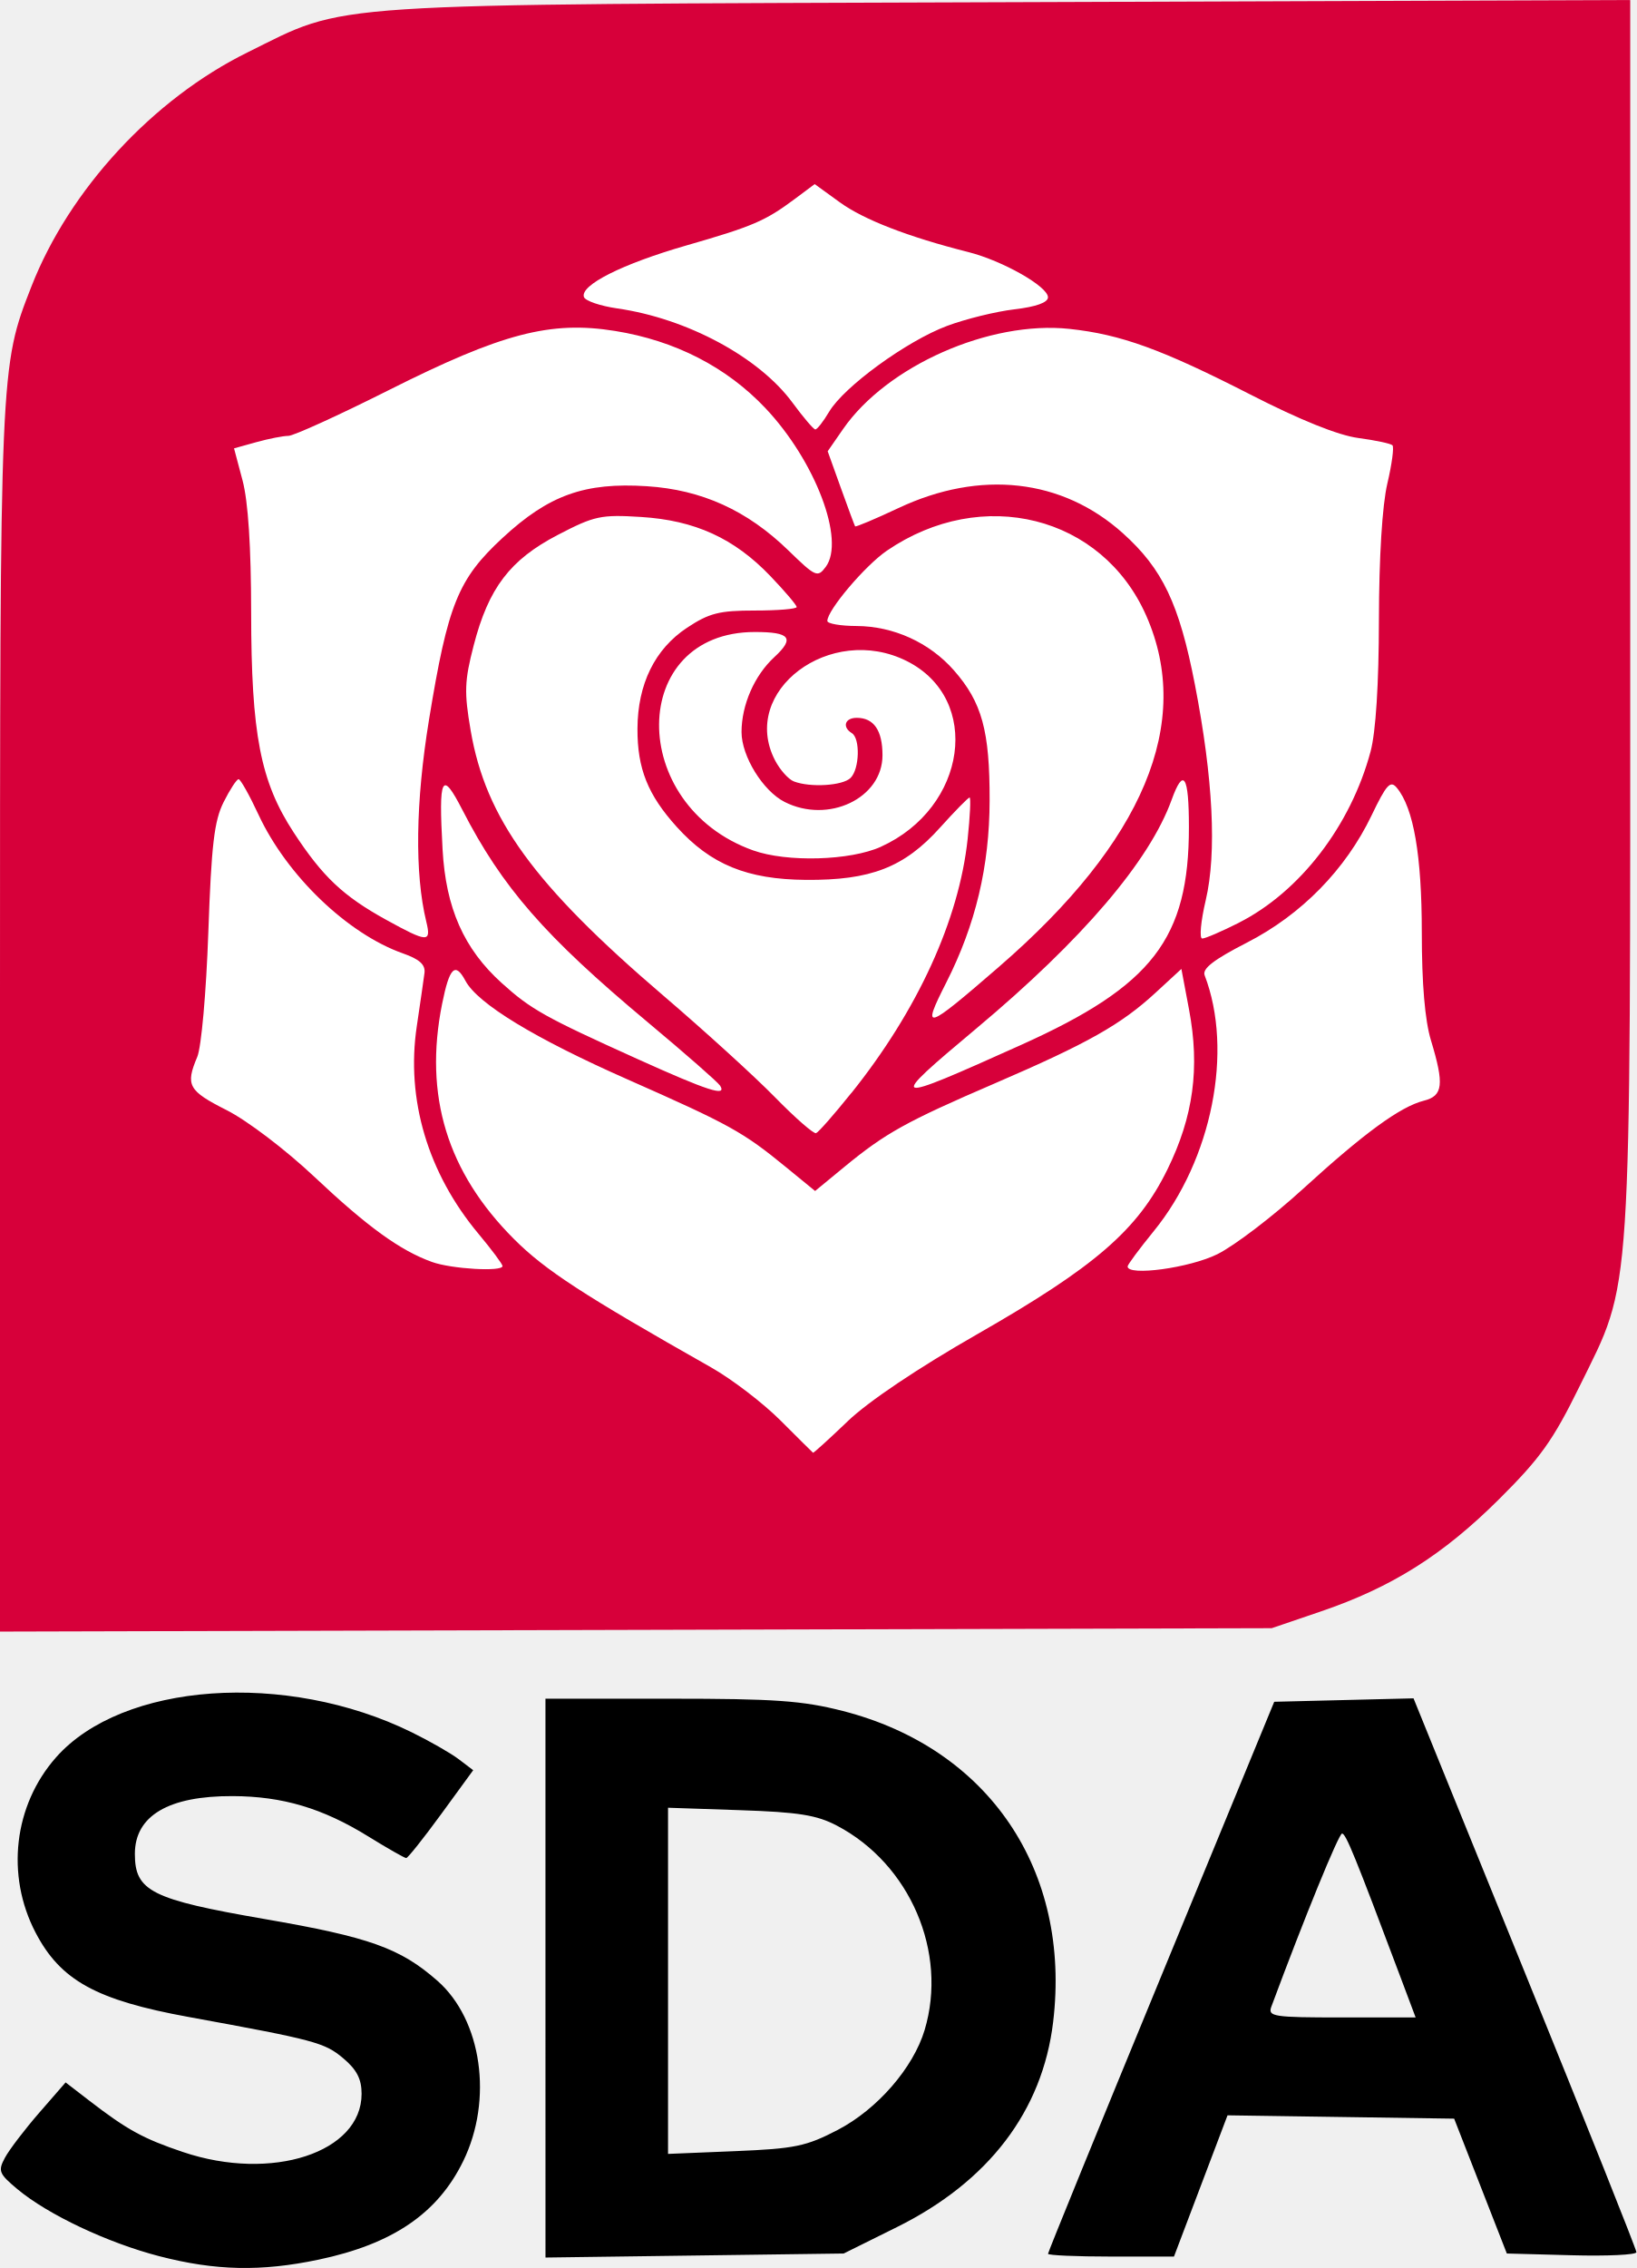
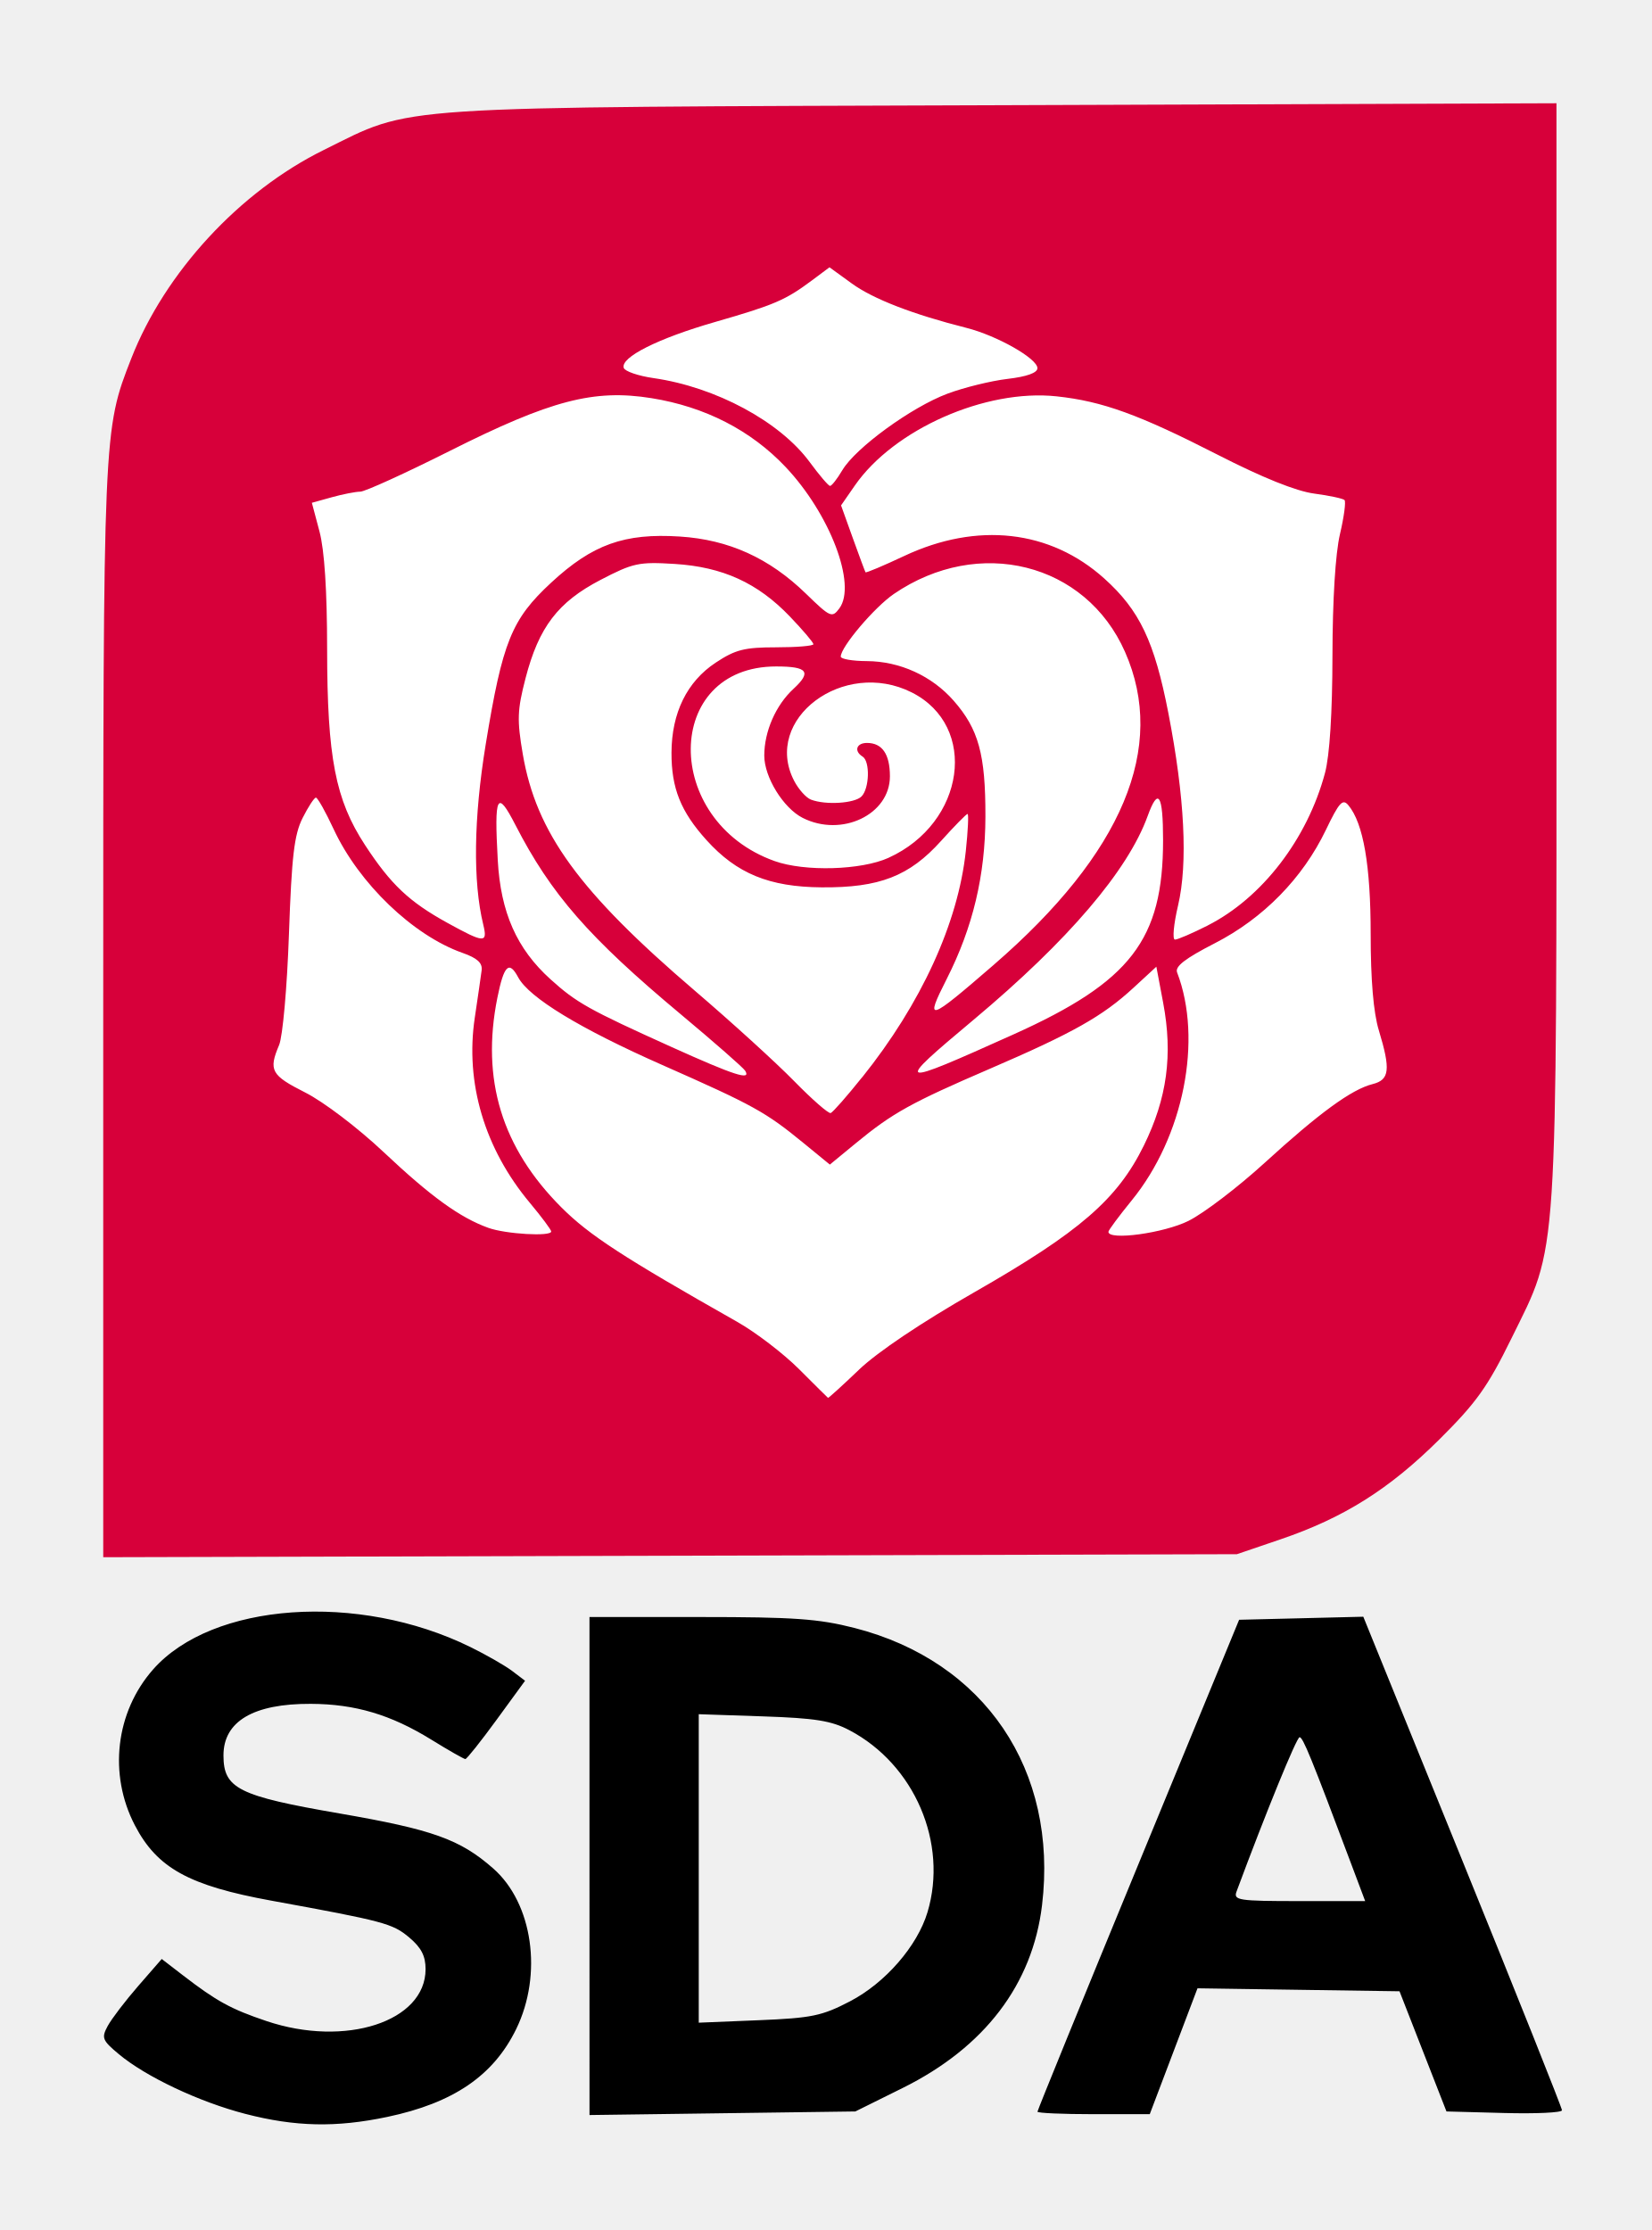
- <svg xmlns="http://www.w3.org/2000/svg" width="70.645mm" height="97.884mm" viewBox="0 0 70.645 97.884" version="1.1" id="svg1" xml:space="preserve">
+ <svg xmlns="http://www.w3.org/2000/svg" width="100%" height="100%" viewBox="-5 -5 80 108" version="1.1" id="svg1" xml:space="preserve">
  <defs id="defs1" />
  <g id="layer1" transform="translate(208.4917,-116.4167)">
    <g id="g1" transform="translate(-88.49508,74.49437)">
      <path style="fill:#000000;fill-opacity:1" d="m -113.117,139.298 c -2.234,-0.579 -4.814,-1.797 -6.125,-2.892 -0.802,-0.67 -0.849,-0.787 -0.54,-1.361 0.186,-0.345 0.851,-1.217 1.478,-1.938 l 1.14,-1.31 1.031,0.794 c 1.631,1.255 2.321,1.633 4.038,2.211 3.829,1.29 7.709,0.025 7.709,-2.513 0,-0.638 -0.209,-1.043 -0.791,-1.533 -0.807,-0.679 -1.217,-0.788 -6.678,-1.784 -3.99,-0.727 -5.532,-1.578 -6.609,-3.647 -1.288,-2.474 -0.937,-5.485 0.88,-7.549 2.862,-3.251 9.939,-3.754 15.361,-1.091 0.775,0.38 1.689,0.904 2.032,1.164 l 0.623,0.473 -1.383,1.896 c -0.761,1.043 -1.44,1.896 -1.509,1.896 -0.069,0 -0.812,-0.423 -1.65,-0.941 -1.962,-1.211 -3.686,-1.723 -5.832,-1.733 -2.777,-0.013 -4.232,0.845 -4.232,2.496 0,1.607 0.718,1.966 5.611,2.811 4.522,0.781 5.844,1.253 7.451,2.664 1.919,1.685 2.411,5.129 1.112,7.785 -1.105,2.258 -3.041,3.576 -6.244,4.25 -2.479,0.522 -4.453,0.479 -6.872,-0.148 z m 16.669,-12.003 v -12.059 h 5.382 c 4.516,0 5.714,0.085 7.452,0.529 6.306,1.613 9.869,6.88 9.083,13.427 -0.461,3.838 -2.784,6.886 -6.747,8.851 l -2.295,1.138 -6.437,0.087 -6.437,0.087 z m 12.621,6.55 c 1.705,-0.888 3.258,-2.675 3.749,-4.312 1.005,-3.353 -0.629,-7.159 -3.785,-8.817 -0.873,-0.459 -1.658,-0.584 -4.184,-0.669 l -3.109,-0.105 v 7.47 7.47 l 2.898,-0.119 c 2.581,-0.106 3.065,-0.207 4.432,-0.918 z m 9.075,5.348 c 0,-0.066 2.197,-5.454 4.883,-11.972 l 4.883,-11.852 3.007,-0.074 3.007,-0.074 4.812,11.848 c 2.647,6.516 4.811,11.941 4.81,12.055 -7.9e-4,0.114 -1.26,0.174 -2.798,0.132 l -2.796,-0.075 -1.137,-2.91 -1.137,-2.91 -4.892,-0.072 -4.892,-0.072 -1.156,3.048 -1.156,3.048 h -2.719 c -1.495,0 -2.719,-0.054 -2.719,-0.12 z m 15.2,-11.985 c -1.944,-5.176 -2.341,-6.152 -2.506,-6.152 -0.142,0 -1.632,3.648 -3.053,7.474 -0.158,0.425 0.091,0.463 3.029,0.463 h 3.201 z" id="path15" />
      <path style="fill:#ffffff;fill-opacity:1;stroke:none;stroke-width:0.196" d="m -85.853,45.436 -15.85,7 -12.548,8.321 -1.849,10.434 0.66,11.755 0.264,11.359 20.605,8.453 15.057,3.434 16.114,-4.887 8.453,-11.095 -0.792,-12.548 V 53.361 l -11.095,-4.227 -17.963,-4.755 z" id="path16" />
      <path style="fill:#d7003a;fill-opacity:1" d="m -119.997,85.995 c 0,-28.292 -0.002,-28.236 1.36,-31.716 1.632,-4.17 5.244,-8.082 9.321,-10.093 4.407,-2.175 2.721,-2.064 32.91,-2.169 l 26.789,-0.094 v 26.481 c 0,30.212 0.1,28.689 -2.181,33.338 -1.153,2.349 -1.692,3.105 -3.493,4.895 -2.422,2.406 -4.628,3.794 -7.687,4.835 l -2.117,0.721 -27.451,0.073 -27.451,0.073 z m 36.594,17.268 c 0.901,-0.861 3.027,-2.289 5.595,-3.758 5.101,-2.918 6.929,-4.5 8.209,-7.106 1.125,-2.29 1.409,-4.391 0.935,-6.908 l -0.33,-1.751 -1.11,1.023 c -1.494,1.377 -2.924,2.184 -6.944,3.916 -3.836,1.653 -4.722,2.145 -6.502,3.61 l -1.257,1.035 -1.257,-1.029 c -1.861,-1.524 -2.422,-1.834 -6.853,-3.792 -3.994,-1.765 -6.458,-3.264 -6.985,-4.25 -0.443,-0.828 -0.691,-0.584 -1.008,0.996 -0.795,3.956 0.218,7.265 3.105,10.151 1.346,1.345 2.975,2.405 8.512,5.54 0.892,0.505 2.236,1.533 2.988,2.284 0.751,0.751 1.385,1.38 1.409,1.397 0.023,0.017 0.696,-0.594 1.495,-1.358 z m -14.899,-6.699 c 0,-0.083 -0.466,-0.708 -1.035,-1.389 -2.191,-2.621 -3.139,-5.808 -2.666,-8.964 0.148,-0.989 0.297,-2.022 0.332,-2.295 0.045,-0.359 -0.211,-0.593 -0.927,-0.845 -2.394,-0.844 -5.015,-3.361 -6.238,-5.988 -0.391,-0.841 -0.778,-1.53 -0.86,-1.531 -0.082,-0.002 -0.373,0.444 -0.647,0.989 -0.406,0.809 -0.527,1.845 -0.66,5.622 -0.091,2.598 -0.301,4.957 -0.478,5.375 -0.517,1.223 -0.387,1.46 1.266,2.295 0.891,0.45 2.548,1.709 3.799,2.887 2.289,2.156 3.697,3.174 5.071,3.668 0.843,0.303 3.043,0.43 3.043,0.176 z m 30.868,-0.516 c 0.736,-0.367 2.389,-1.627 3.673,-2.799 2.653,-2.423 4.221,-3.568 5.238,-3.823 0.825,-0.207 0.882,-0.697 0.302,-2.608 -0.26,-0.857 -0.394,-2.44 -0.394,-4.654 0,-3.322 -0.353,-5.368 -1.078,-6.241 -0.277,-0.334 -0.447,-0.148 -1.091,1.193 -1.122,2.338 -3.028,4.283 -5.379,5.488 -1.437,0.737 -1.938,1.124 -1.827,1.412 1.251,3.253 0.316,7.957 -2.195,11.039 -0.622,0.764 -1.131,1.45 -1.131,1.525 0,0.432 2.686,0.064 3.881,-0.531 z m -15.808,-6.95 c 2.861,-3.571 4.647,-7.473 5.02,-10.963 0.105,-0.986 0.143,-1.793 0.084,-1.793 -0.059,0 -0.635,0.587 -1.28,1.304 -1.538,1.71 -2.986,2.274 -5.788,2.251 -2.538,-0.02 -4.109,-0.665 -5.574,-2.287 -1.249,-1.382 -1.703,-2.517 -1.696,-4.236 0.008,-1.927 0.749,-3.438 2.137,-4.357 0.958,-0.634 1.394,-0.745 2.931,-0.745 0.993,0 1.805,-0.068 1.805,-0.151 0,-0.083 -0.513,-0.687 -1.14,-1.341 -1.56,-1.628 -3.253,-2.401 -5.579,-2.546 -1.734,-0.108 -2.013,-0.048 -3.589,0.772 -2.067,1.075 -2.993,2.291 -3.635,4.769 -0.399,1.54 -0.416,2.014 -0.131,3.676 0.652,3.804 2.731,6.662 8.331,11.452 1.776,1.519 3.941,3.489 4.81,4.378 0.87,0.889 1.666,1.585 1.77,1.547 0.104,-0.038 0.789,-0.817 1.522,-1.733 z m -5.668,-0.321 c -0.09,-0.146 -1.496,-1.378 -3.124,-2.738 -4.445,-3.713 -6.278,-5.812 -8.003,-9.167 -0.89,-1.73 -1.028,-1.453 -0.853,1.71 0.14,2.531 0.918,4.29 2.553,5.766 1.259,1.138 1.853,1.47 5.857,3.278 3.055,1.379 3.876,1.644 3.571,1.151 z m 13,-1.759 c 5.676,-2.554 7.241,-4.585 7.241,-9.401 0,-2.228 -0.233,-2.594 -0.746,-1.176 -0.956,2.644 -3.852,6.035 -8.422,9.862 -3.915,3.278 -3.836,3.307 1.927,0.715 z m -0.953,-3.375 c 6.238,-5.398 8.39,-10.534 6.35,-15.152 -1.906,-4.316 -7.082,-5.612 -11.194,-2.803 -0.94,0.643 -2.572,2.567 -2.572,3.034 0,0.117 0.566,0.215 1.257,0.218 1.603,0.007 3.152,0.713 4.208,1.914 1.212,1.381 1.548,2.605 1.541,5.62 -0.006,2.841 -0.606,5.358 -1.872,7.856 -1.083,2.137 -0.926,2.09 2.283,-0.687 z m -24.73,-1.943 c -0.506,-2.078 -0.464,-5.154 0.118,-8.718 0.815,-4.986 1.251,-6.063 3.173,-7.843 1.999,-1.851 3.545,-2.405 6.231,-2.232 2.37,0.152 4.33,1.041 6.108,2.769 1.18,1.147 1.263,1.184 1.615,0.712 0.853,-1.144 -0.452,-4.575 -2.605,-6.852 -1.677,-1.773 -3.897,-2.913 -6.489,-3.33 -2.79,-0.449 -4.881,0.097 -9.762,2.55 -2.163,1.087 -4.118,1.977 -4.344,1.978 -0.226,8.12e-4 -0.846,0.122 -1.378,0.27 l -0.967,0.269 0.368,1.384 c 0.242,0.91 0.369,2.86 0.371,5.697 0.004,5.258 0.399,7.3 1.838,9.498 1.249,1.909 2.134,2.744 3.988,3.766 1.793,0.988 1.957,0.996 1.735,0.083 z m 35.084,0.044 c 2.631,-1.333 4.826,-4.186 5.682,-7.386 0.226,-0.844 0.357,-2.902 0.361,-5.689 0.005,-2.708 0.143,-4.941 0.364,-5.879 0.196,-0.833 0.295,-1.575 0.22,-1.65 -0.075,-0.075 -0.738,-0.216 -1.474,-0.314 -0.867,-0.115 -2.506,-0.774 -4.656,-1.874 -3.828,-1.957 -5.593,-2.597 -7.816,-2.835 -3.439,-0.368 -7.882,1.597 -9.77,4.321 l -0.666,0.961 0.569,1.584 c 0.313,0.871 0.59,1.616 0.615,1.655 0.025,0.039 0.867,-0.316 1.871,-0.788 3.536,-1.664 7.069,-1.268 9.689,1.086 1.716,1.541 2.433,3.048 3.109,6.529 0.788,4.061 0.949,7.264 0.468,9.309 -0.214,0.91 -0.282,1.654 -0.151,1.654 0.131,0 0.845,-0.308 1.587,-0.683 z m -15.454,-3.279 c 3.714,-1.686 4.369,-6.376 1.118,-8.01 -3.3,-1.658 -7.234,1.3 -5.693,4.28 0.213,0.412 0.58,0.823 0.815,0.913 0.711,0.273 2.111,0.185 2.449,-0.153 0.385,-0.385 0.421,-1.704 0.053,-1.931 -0.429,-0.265 -0.303,-0.661 0.212,-0.661 0.738,0 1.111,0.543 1.111,1.617 0,1.854 -2.339,2.968 -4.225,2.013 -0.936,-0.474 -1.86,-1.972 -1.86,-3.016 0,-1.17 0.556,-2.442 1.413,-3.232 0.893,-0.824 0.691,-1.086 -0.837,-1.086 -5.471,0 -5.532,7.475 -0.077,9.425 1.46,0.522 4.197,0.444 5.522,-0.158 z m -2.238,-18.772 c 0.638,-1.08 3.348,-3.053 5.088,-3.704 0.802,-0.3 2.111,-0.622 2.909,-0.716 0.938,-0.11 1.45,-0.294 1.45,-0.52 0,-0.466 -1.959,-1.578 -3.44,-1.952 -2.593,-0.655 -4.512,-1.397 -5.546,-2.147 l -1.085,-0.786 -0.852,0.636 c -1.283,0.957 -1.813,1.185 -4.688,2.012 -2.767,0.796 -4.593,1.714 -4.423,2.224 0.055,0.166 0.704,0.388 1.442,0.494 3.016,0.434 6.12,2.104 7.565,4.07 0.462,0.628 0.903,1.146 0.981,1.152 0.078,0.006 0.347,-0.338 0.598,-0.763 z" id="path1" />
    </g>
  </g>
</svg>
